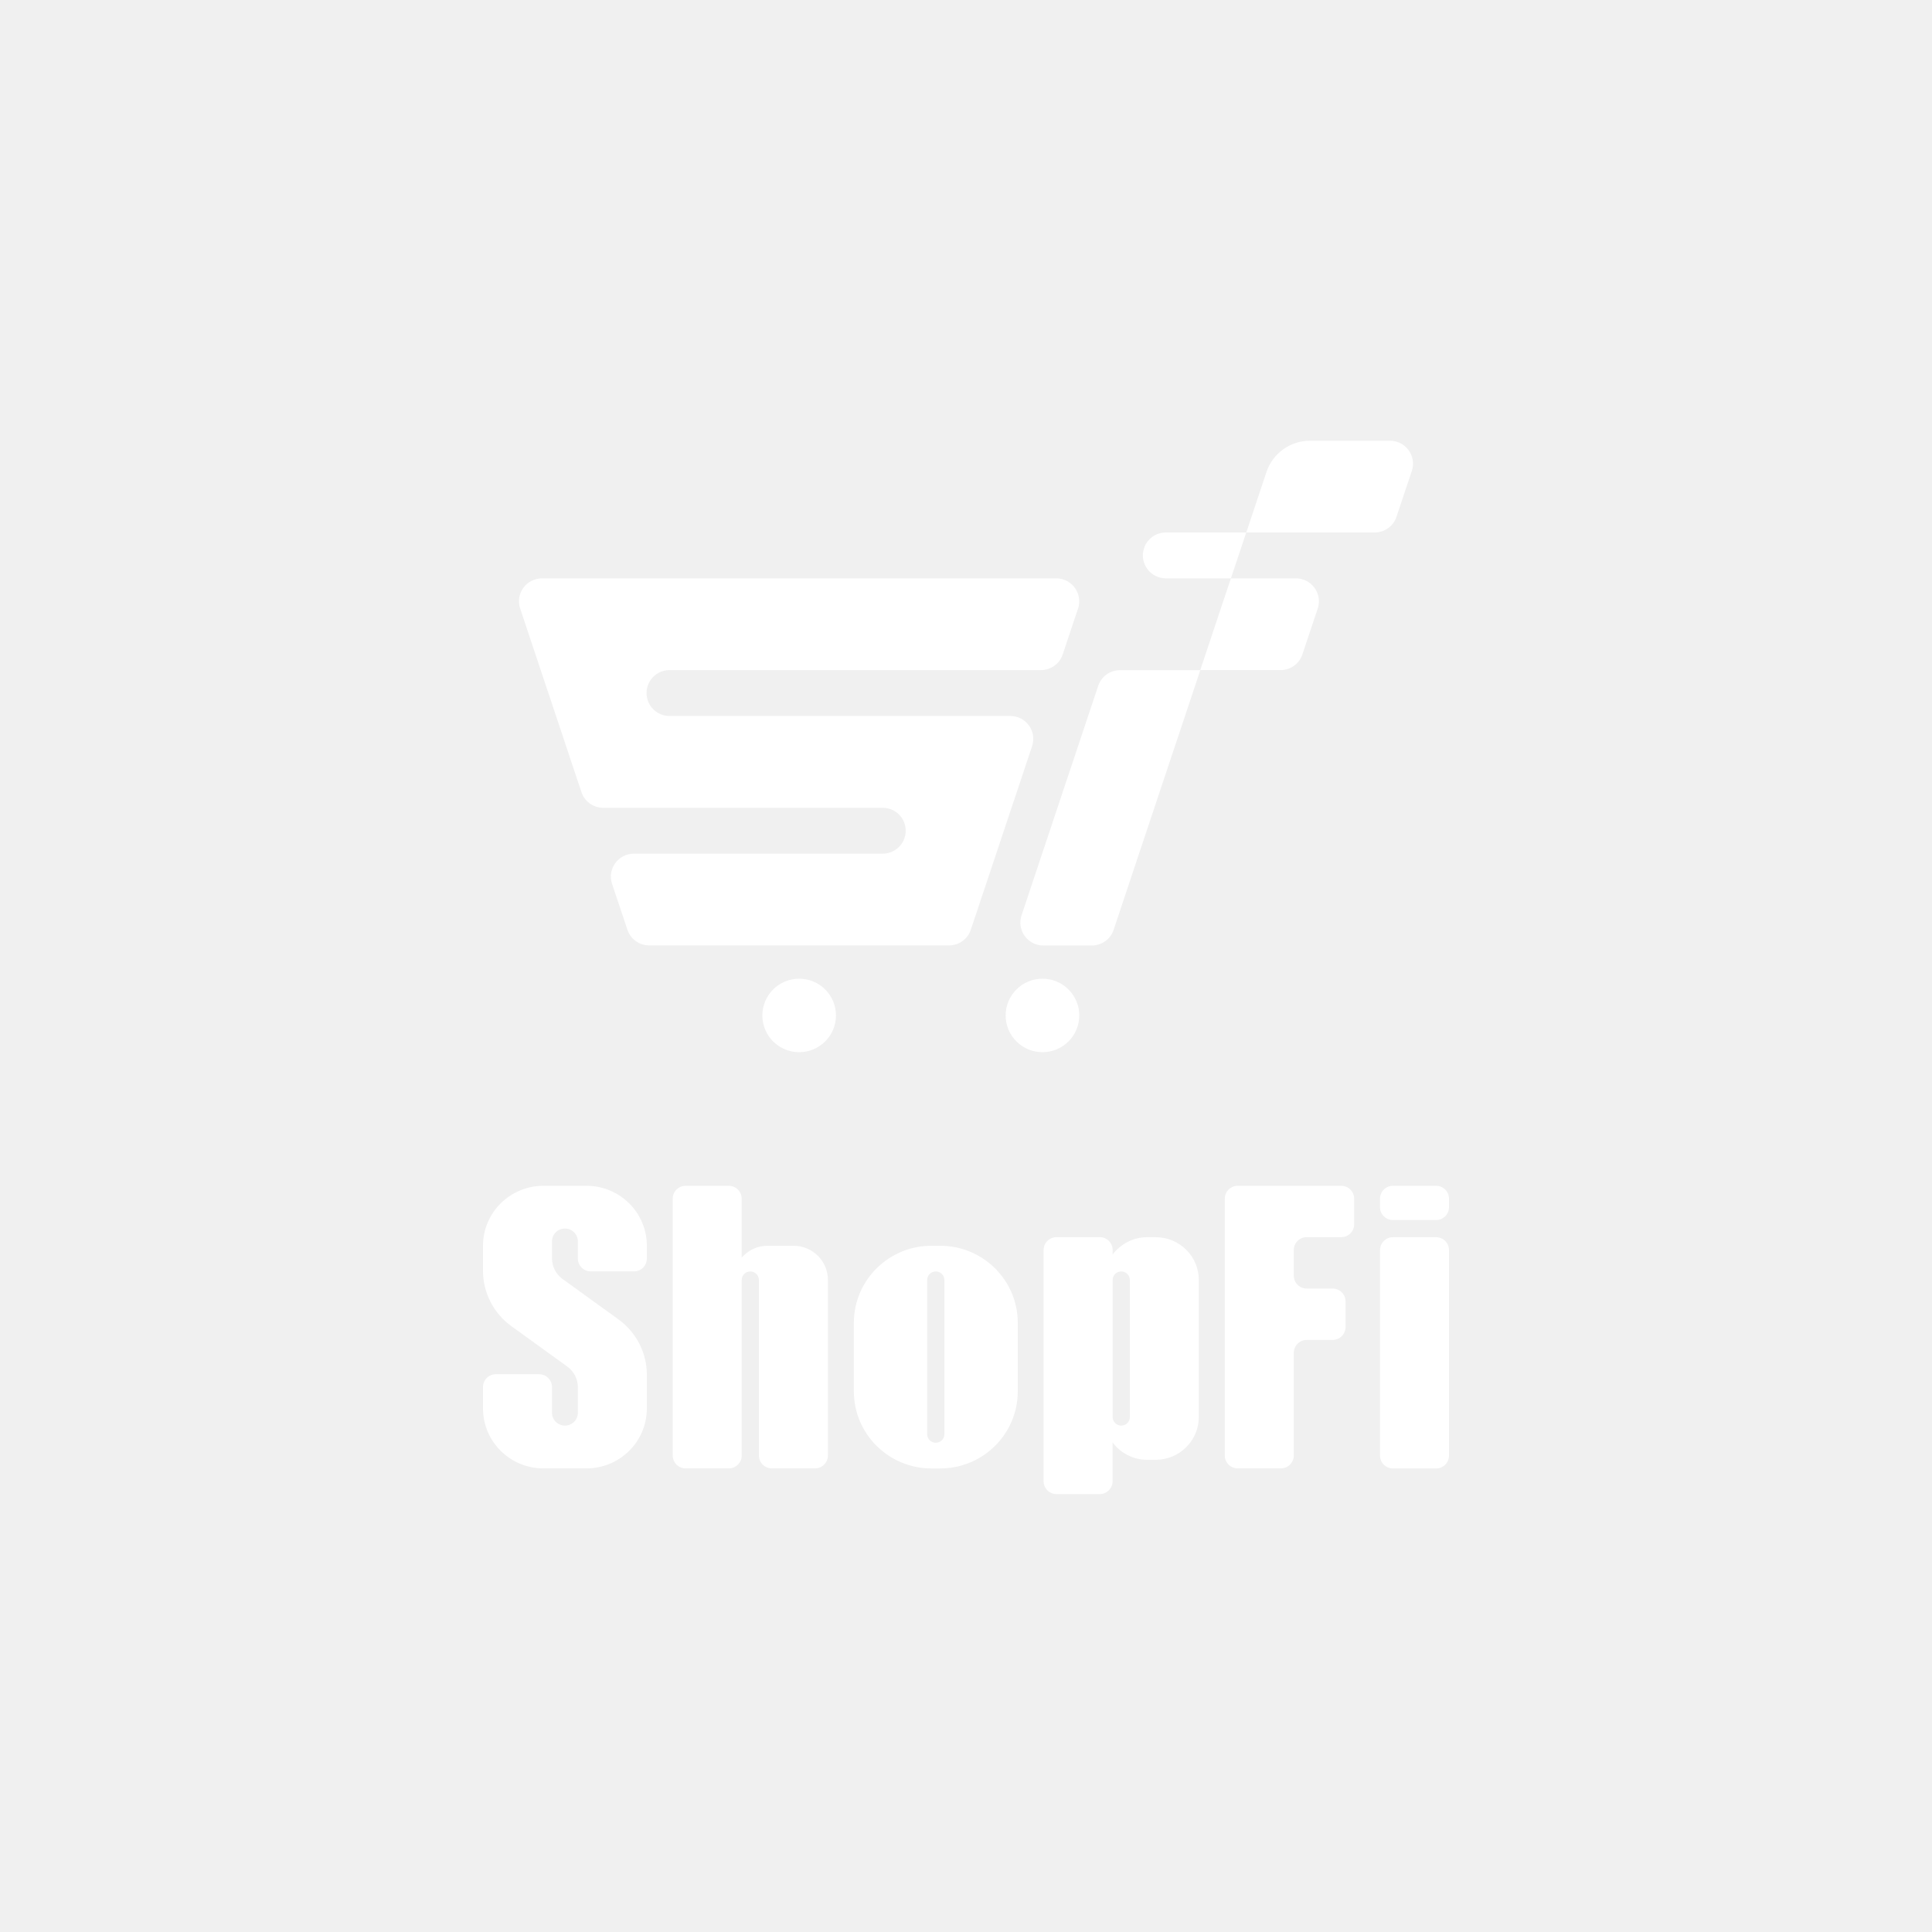
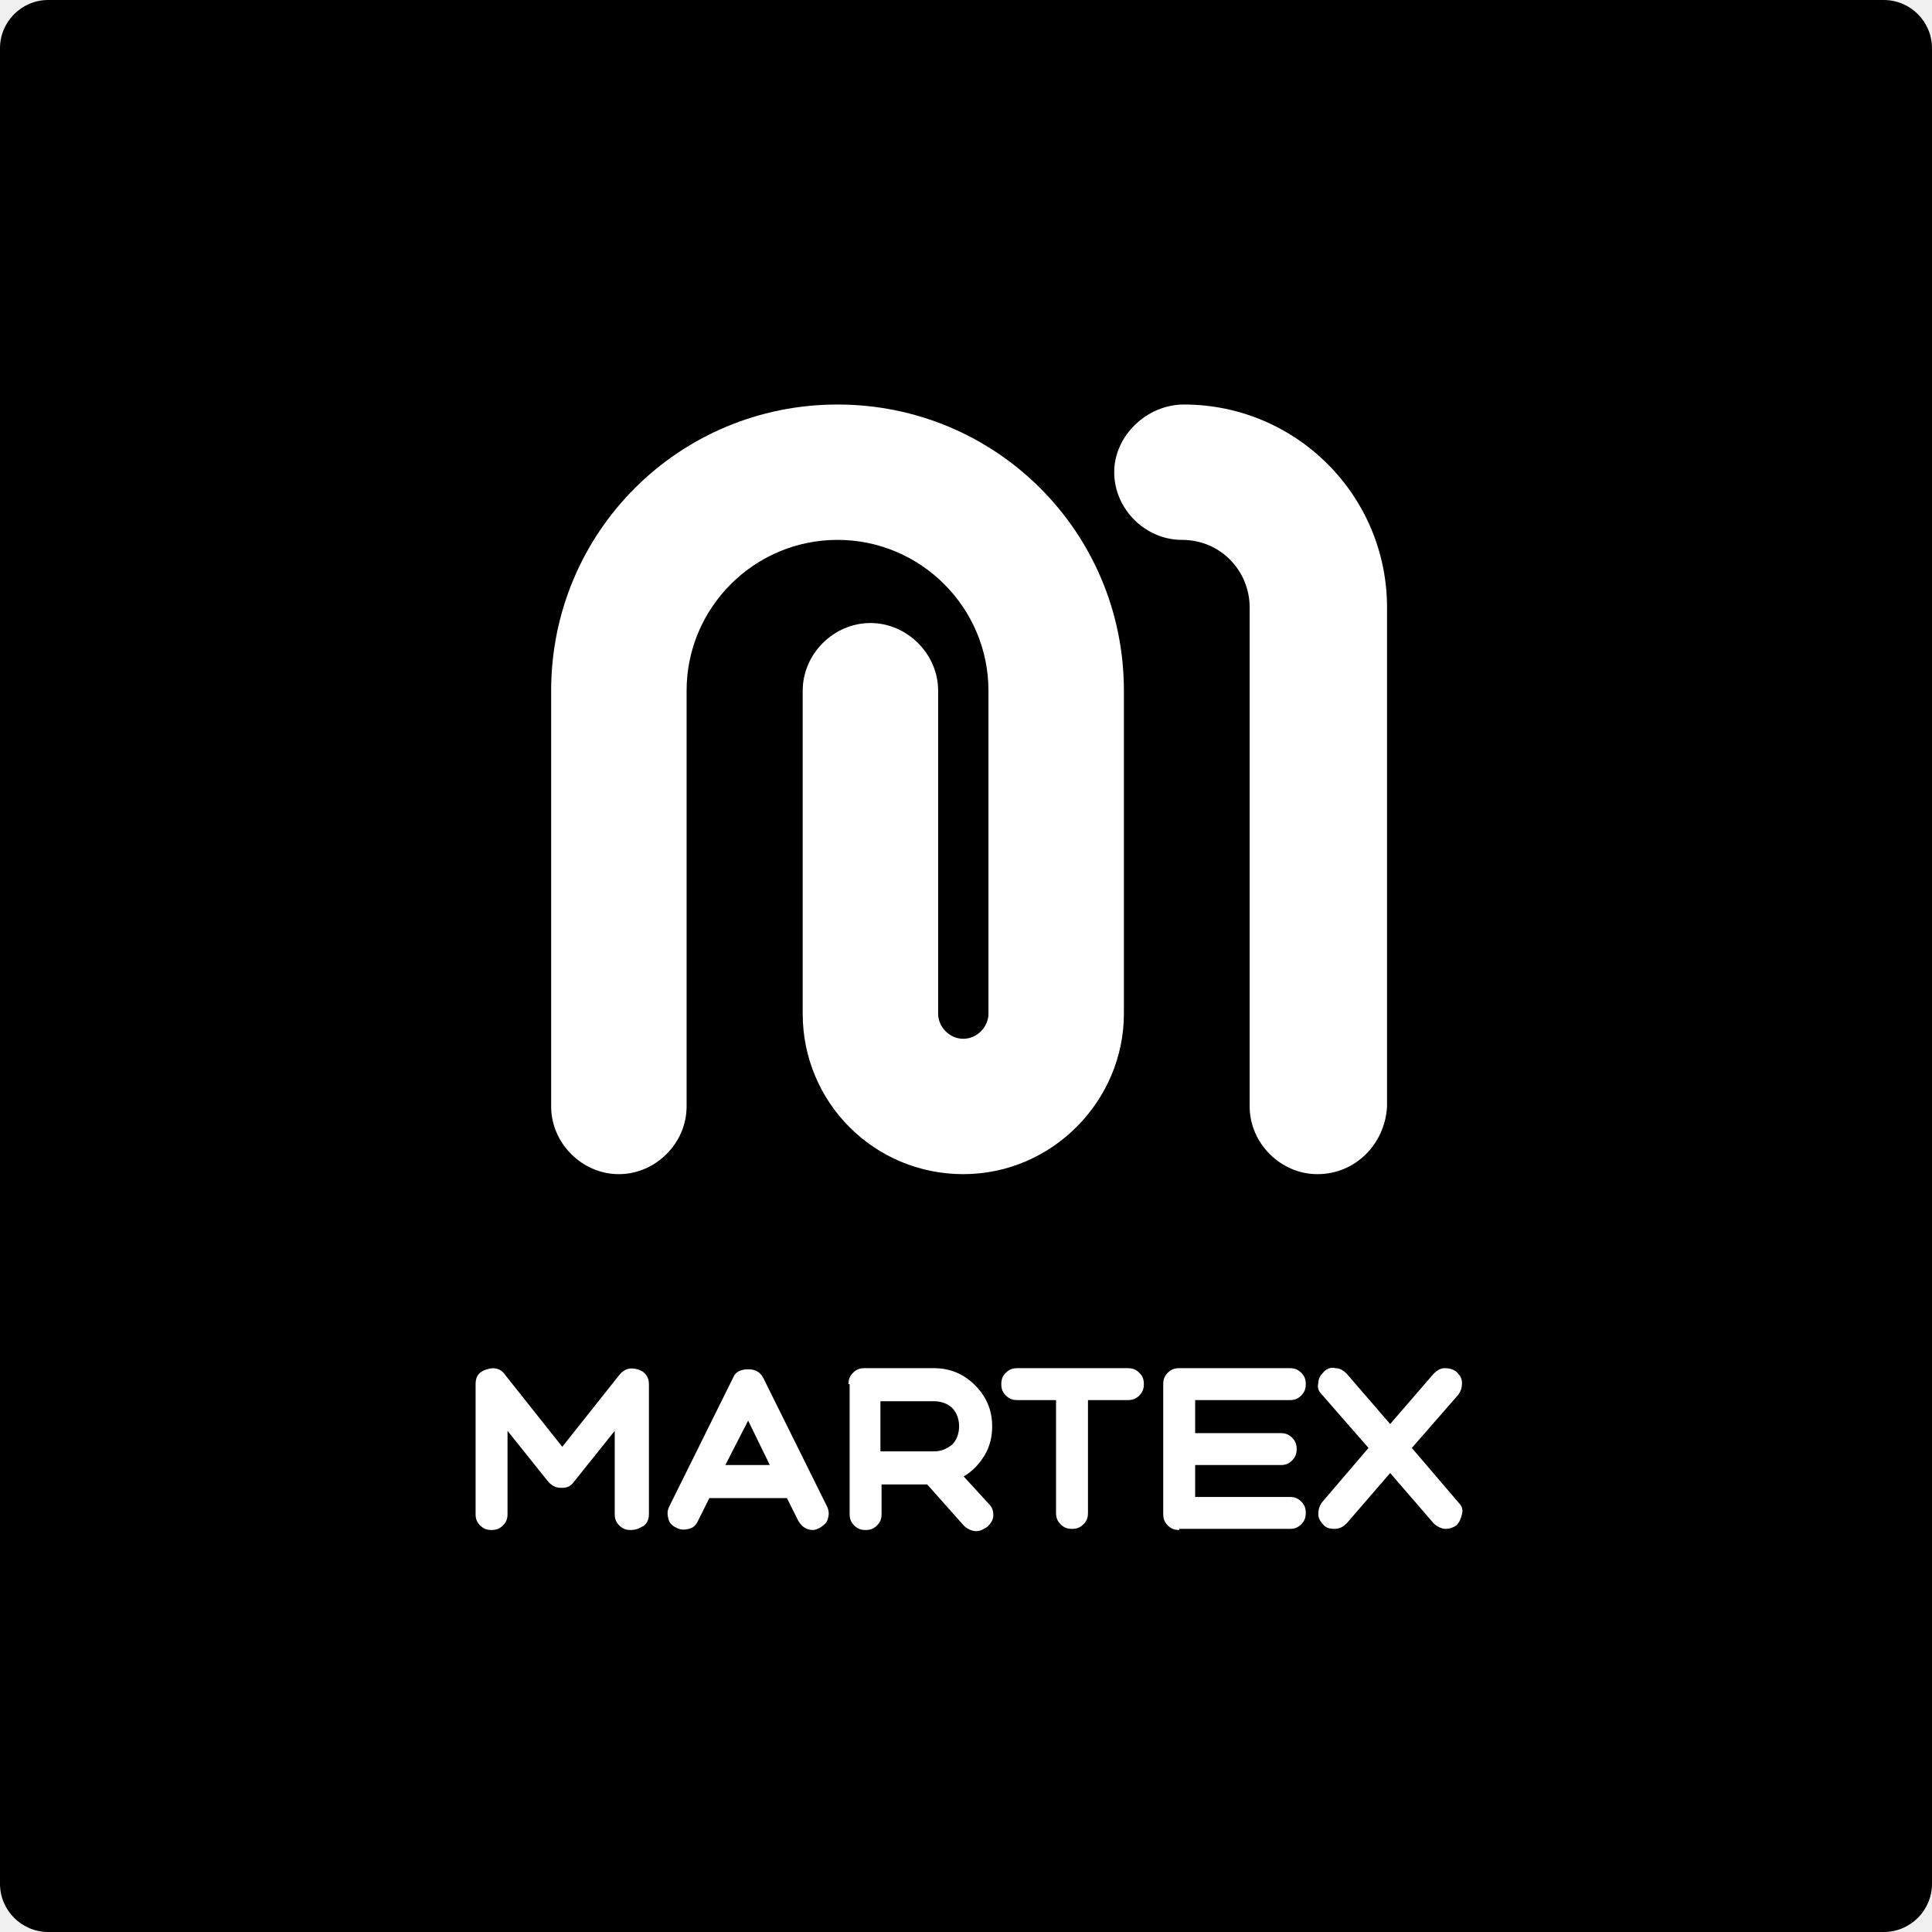
<svg xmlns="http://www.w3.org/2000/svg" width="320" height="320" viewBox="0 0 320 320" fill="none">
-   <rect width="320" height="320" rx="8" />
-   <path d="M178.559 100.795L176.017 108.393C175.503 109.948 174.049 110.989 172.403 110.989H110.898C108.298 110.989 106.461 113.526 107.284 115.991C107.798 117.545 109.253 118.587 110.898 118.587H167.334C169.935 118.587 171.771 121.124 170.948 123.588L160.796 153.993C160.281 155.548 158.827 156.589 157.181 156.589H107.534C105.888 156.589 104.434 155.548 103.919 153.993L101.377 146.395C100.555 143.931 102.391 141.394 104.992 141.394H146.206C147.836 141.394 149.291 140.353 149.82 138.798C150.643 136.334 148.806 133.796 146.206 133.796H99.923C98.277 133.796 96.823 132.755 96.308 131.2L86.156 100.795C85.333 98.331 87.169 95.794 89.77 95.794H174.945C177.545 95.794 179.382 98.346 178.559 100.795Z" fill="white" />
-   <path d="M218.256 100.794L215.714 108.392C215.2 109.946 213.745 110.988 212.1 110.988H198.803L203.872 95.793H214.627C217.242 95.793 219.079 98.345 218.256 100.794Z" fill="white" />
-   <path d="M233.843 78.001L231.301 85.599C230.787 87.154 229.332 88.195 227.686 88.195H206.426L209.761 78.192C210.79 75.097 213.699 73 216.975 73H230.228C232.829 73 234.666 75.537 233.843 78.001Z" fill="white" />
-   <path d="M185.51 111.002H198.807L184.452 154.006C183.938 155.561 182.483 156.603 180.837 156.603H172.815C170.214 156.603 168.378 154.065 169.201 151.601L181.895 113.599C182.409 112.044 183.864 111.002 185.51 111.002Z" fill="white" />
-   <path d="M206.418 88.195L203.876 95.793H193.106C190.505 95.793 188.669 93.255 189.492 90.791C190.006 89.237 191.46 88.195 193.106 88.195H206.418Z" fill="white" />
-   <path d="M172.664 174.277C176.032 174.277 178.762 171.552 178.762 168.19C178.762 164.828 176.032 162.103 172.664 162.103C169.296 162.103 166.566 164.828 166.566 168.19C166.566 171.552 169.296 174.277 172.664 174.277Z" fill="white" />
-   <path d="M132.365 174.277C135.733 174.277 138.463 171.552 138.463 168.19C138.463 164.828 135.733 162.103 132.365 162.103C128.998 162.103 126.268 164.828 126.268 168.19C126.268 171.552 128.998 174.277 132.365 174.277Z" fill="white" />
-   <path d="M107.139 208.463V206.334C107.139 200.853 102.659 196.405 97.139 196.405H90C84.479 196.405 80 200.853 80 206.334V210.481C80 214.115 81.749 217.519 84.702 219.657L93.944 226.334C95.056 227.137 95.713 228.412 95.713 229.778V233.995C95.713 235.169 94.752 236.123 93.569 236.123C92.386 236.123 91.426 235.169 91.426 233.995V229.738C91.426 228.563 90.465 227.609 89.282 227.609H82.144C80.961 227.609 80 228.563 80 229.738V233.282C80 238.764 84.479 243.211 90 243.211H97.139C102.659 243.211 107.139 238.764 107.139 233.282V227.71C107.139 224.075 105.39 220.671 102.437 218.533L93.195 211.856C92.083 211.053 91.426 209.778 91.426 208.413V205.611C91.426 204.437 92.386 203.483 93.569 203.483C94.752 203.483 95.713 204.437 95.713 205.611V208.453C95.713 209.627 96.674 210.581 97.857 210.581H104.995C106.178 210.591 107.139 209.638 107.139 208.463Z" fill="white" />
-   <path d="M131.424 206.334H127.137C125.418 206.334 123.901 207.097 122.85 208.292V198.533C122.85 197.359 121.889 196.405 120.706 196.405H113.567C112.384 196.405 111.424 197.359 111.424 198.533V241.083C111.424 242.258 112.384 243.211 113.567 243.211H120.706C121.889 243.211 122.85 242.258 122.85 241.083V212.007C122.85 211.224 123.487 210.591 124.275 210.591C125.064 210.591 125.701 211.224 125.701 212.007V241.083C125.701 242.258 126.662 243.211 127.845 243.211H134.983C136.166 243.211 137.127 242.258 137.127 241.083V212.007C137.137 208.874 134.579 206.334 131.424 206.334Z" fill="white" />
-   <path d="M141.426 219.106V230.451C141.426 237.499 147.179 243.222 154.287 243.222H155.713C162.811 243.222 168.575 237.509 168.575 230.451V219.106C168.575 212.058 162.821 206.335 155.713 206.335H154.287C147.179 206.335 141.426 212.058 141.426 219.106ZM154.995 238.965C154.206 238.965 153.569 238.332 153.569 237.549V212.008C153.569 211.224 154.206 210.592 154.995 210.592C155.784 210.592 156.421 211.224 156.421 212.008V237.539C156.431 238.322 155.784 238.965 154.995 238.965Z" fill="white" />
-   <path d="M191.428 204.919H190.002C187.656 204.919 185.594 206.064 184.289 207.791V207.038C184.289 205.863 183.329 204.909 182.146 204.909H174.997C173.814 204.909 172.854 205.863 172.854 207.038V245.34C172.854 246.515 173.814 247.469 174.997 247.469H182.136C183.319 247.469 184.279 246.515 184.279 245.34V238.915C185.584 240.652 187.646 241.786 189.992 241.786H191.418C195.361 241.786 198.557 238.613 198.557 234.698V212.007C198.567 208.092 195.371 204.919 191.428 204.919ZM185.715 236.124C184.926 236.124 184.289 235.491 184.289 234.708V212.007C184.289 211.224 184.926 210.592 185.715 210.592C186.504 210.592 187.141 211.224 187.141 212.007V234.708C187.141 235.491 186.504 236.124 185.715 236.124Z" fill="white" />
-   <path d="M224.291 202.79V198.533C224.291 197.359 223.331 196.405 222.148 196.405H205.009C203.826 196.405 202.865 197.359 202.865 198.533V241.083C202.865 242.258 203.826 243.211 205.009 243.211H212.147C213.33 243.211 214.291 242.258 214.291 241.083V224.065C214.291 222.89 215.252 221.937 216.435 221.937H220.722C221.905 221.937 222.865 220.983 222.865 219.808V215.551C222.865 214.376 221.905 213.423 220.722 213.423H216.435C215.252 213.423 214.291 212.469 214.291 211.294V207.037C214.291 205.862 215.252 204.909 216.435 204.909H222.148C223.331 204.919 224.291 203.965 224.291 202.79Z" fill="white" />
-   <path d="M237.856 243.221H230.718C229.535 243.221 228.574 242.267 228.574 241.093V207.047C228.574 205.872 229.535 204.918 230.718 204.918H237.856C239.039 204.918 240 205.872 240 207.047V241.093C240 242.267 239.039 243.221 237.856 243.221Z" fill="white" />
-   <path d="M237.856 202.077H230.718C229.535 202.077 228.574 201.124 228.574 199.949V198.533C228.574 197.359 229.535 196.405 230.718 196.405H237.856C239.039 196.405 240 197.359 240 198.533V199.949C240 201.134 239.039 202.077 237.856 202.077Z" fill="white" />
+   <rect width="320" height="320" rx="8" fill="black" />
+   <path d="M159.552 194.477C144.809 194.477 132.951 182.626 132.951 167.893V114.403C132.951 108.318 138.079 103.193 144.168 103.193C150.258 103.193 155.386 108.318 155.386 114.403V167.893C155.386 170.135 157.309 172.056 159.552 172.056C161.796 172.056 163.719 170.135 163.719 167.893V114.403C163.719 100.631 152.501 89.421 138.72 89.421C124.939 89.421 113.722 100.631 113.722 114.403V183.267C113.722 189.352 108.594 194.477 102.504 194.477C96.415 194.477 91.287 189.352 91.287 183.267V114.403C91.287 88.139 112.44 67 138.72 67C165.001 67 186.153 88.139 186.153 114.403V167.893C186.153 182.306 174.295 194.477 159.552 194.477Z" fill="white" />
+   <path d="M218.201 194.477C212.111 194.477 206.983 189.352 206.983 183.267V100.631C206.983 94.545 202.176 89.421 195.766 89.421C189.677 89.421 184.549 84.296 184.549 78.21C184.549 72.125 189.997 67 196.087 67C214.675 67 229.738 82.054 229.738 100.631V183.267C229.418 189.352 224.61 194.477 218.201 194.477Z" fill="white" />
+   <path d="M104.461 253.416C103.706 253.416 103.139 253.227 102.572 252.661C102.006 252.095 101.817 251.529 101.817 250.774V236.994L95.017 245.488C94.451 246.243 93.884 246.432 92.939 246.432C91.995 246.432 91.428 246.055 90.862 245.488L84.062 236.994V250.774C84.062 251.529 83.873 252.095 83.307 252.661C82.74 253.227 82.173 253.416 81.418 253.416C80.662 253.416 80.096 253.227 79.529 252.661C78.962 252.095 78.773 251.529 78.773 250.774V229.255C78.773 227.933 79.34 227.178 80.662 226.801C81.796 226.423 82.929 226.612 83.684 227.745L93.128 239.637L102.572 227.745C103.328 226.801 104.272 226.423 105.594 226.801C106.917 227.178 107.483 228.122 107.483 229.255V250.774C107.483 251.529 107.294 252.095 106.728 252.661C105.783 253.227 105.217 253.416 104.461 253.416Z" fill="white" />
+   <path d="M136.949 249.453C137.326 250.208 137.326 250.774 137.138 251.529C136.949 252.284 136.382 252.662 135.815 253.039C135.438 253.228 135.06 253.417 134.682 253.417C133.549 253.417 132.793 252.851 132.227 251.907L130.338 248.131H117.494L115.605 251.907C115.227 252.662 114.85 253.039 114.094 253.228C113.339 253.417 112.772 253.417 112.017 253.039C111.261 252.662 110.883 252.284 110.694 251.529C110.506 250.774 110.505 250.208 110.883 249.453L121.461 228.123C121.838 227.179 122.783 226.801 123.916 226.801C125.049 226.801 125.805 227.179 126.371 228.123L136.949 249.453ZM127.505 242.657L123.916 235.296L120.138 242.657H127.505Z" fill="white" />
+   <path d="M140.537 229.255C140.537 228.5 140.726 227.934 141.293 227.368C141.859 226.802 142.426 226.613 143.181 226.613H154.703C157.347 226.613 159.614 227.557 161.503 229.444C163.392 231.332 164.336 233.597 164.336 236.24C164.336 237.939 163.958 239.637 163.014 241.148C162.069 242.658 160.936 243.79 159.614 244.545L163.769 249.076C164.336 249.642 164.525 250.208 164.525 250.963C164.525 251.718 164.147 252.285 163.58 252.851C163.014 253.228 162.447 253.606 161.692 253.606C160.936 253.606 160.181 253.228 159.614 252.662L153.57 245.867H146.015V250.774C146.015 251.529 145.826 252.096 145.259 252.662C144.692 253.228 144.126 253.417 143.37 253.417C142.615 253.417 142.048 253.228 141.482 252.662C140.915 252.096 140.726 251.529 140.726 250.774V229.255H140.537ZM145.826 240.392H154.703C155.836 240.392 156.781 240.015 157.725 239.26C158.481 238.505 158.858 237.372 158.858 236.24C158.858 235.107 158.481 233.975 157.725 233.219C156.97 232.464 155.836 232.087 154.703 232.087H145.826V240.392Z" fill="white" />
+   <path d="M168.492 231.898C167.736 231.898 167.17 231.709 166.603 231.143C166.037 230.577 165.848 230.011 165.848 229.255C165.848 228.5 166.037 227.934 166.603 227.368C167.17 226.802 167.736 226.613 168.492 226.613H186.813C187.569 226.613 188.136 226.802 188.702 227.368C189.269 227.934 189.458 228.5 189.458 229.255C189.458 230.011 189.269 230.577 188.702 231.143C188.136 231.709 187.569 231.898 186.813 231.898H180.203V250.586C180.203 251.341 180.014 251.907 179.447 252.473C178.88 253.04 178.314 253.228 177.558 253.228C176.803 253.228 176.236 253.04 175.669 252.473C175.103 251.907 174.914 251.341 174.914 250.586V231.898H168.492Z" fill="white" />
+   <path d="M195.312 253.417C194.557 253.417 193.99 253.228 193.423 252.662C192.857 252.096 192.668 251.529 192.668 250.774V229.255C192.668 228.5 192.857 227.934 193.423 227.368C193.99 226.802 194.557 226.613 195.312 226.613H213.634C214.389 226.613 214.956 226.802 215.522 227.368C216.089 227.934 216.278 228.5 216.278 229.255C216.278 230.011 216.089 230.577 215.522 231.143C214.956 231.709 214.389 231.898 213.634 231.898H197.957V237.372H212.123C212.878 237.372 213.445 237.561 214.011 238.127C214.578 238.694 214.767 239.26 214.767 240.015C214.767 240.77 214.578 241.336 214.011 241.903C213.445 242.469 212.878 242.658 212.123 242.658H197.957V247.943H213.634C214.389 247.943 214.956 248.132 215.522 248.698C216.089 249.264 216.278 249.831 216.278 250.586C216.278 251.341 216.089 251.907 215.522 252.473C214.956 253.04 214.389 253.228 213.634 253.228H195.312V253.417Z" fill="white" />
+   <path d="M241.21 227.179C241.777 227.745 242.155 228.311 242.155 229.066C242.155 229.821 241.966 230.388 241.588 230.954L233.844 239.826L241.588 248.886C242.155 249.453 242.344 250.019 242.155 250.774C241.966 251.529 241.777 252.095 241.21 252.662C240.644 253.039 240.077 253.228 239.511 253.228C238.755 253.228 237.999 252.85 237.433 252.284L230.255 243.978L223.078 252.284C222.511 252.85 221.945 253.228 221 253.228C220.245 253.228 219.678 253.039 219.3 252.662C218.734 252.095 218.356 251.529 218.356 250.774C218.356 250.019 218.545 249.453 218.923 248.886L226.667 239.826L218.923 230.954C218.356 230.388 218.167 229.821 218.356 229.066C218.356 228.311 218.734 227.745 219.3 227.179C219.867 226.612 220.623 226.424 221.189 226.612C221.945 226.612 222.511 226.99 223.078 227.556L230.255 235.862L237.433 227.556C237.999 226.99 238.566 226.612 239.322 226.612C240.077 226.612 240.644 226.801 241.21 227.179Z" fill="white" />
</svg>
